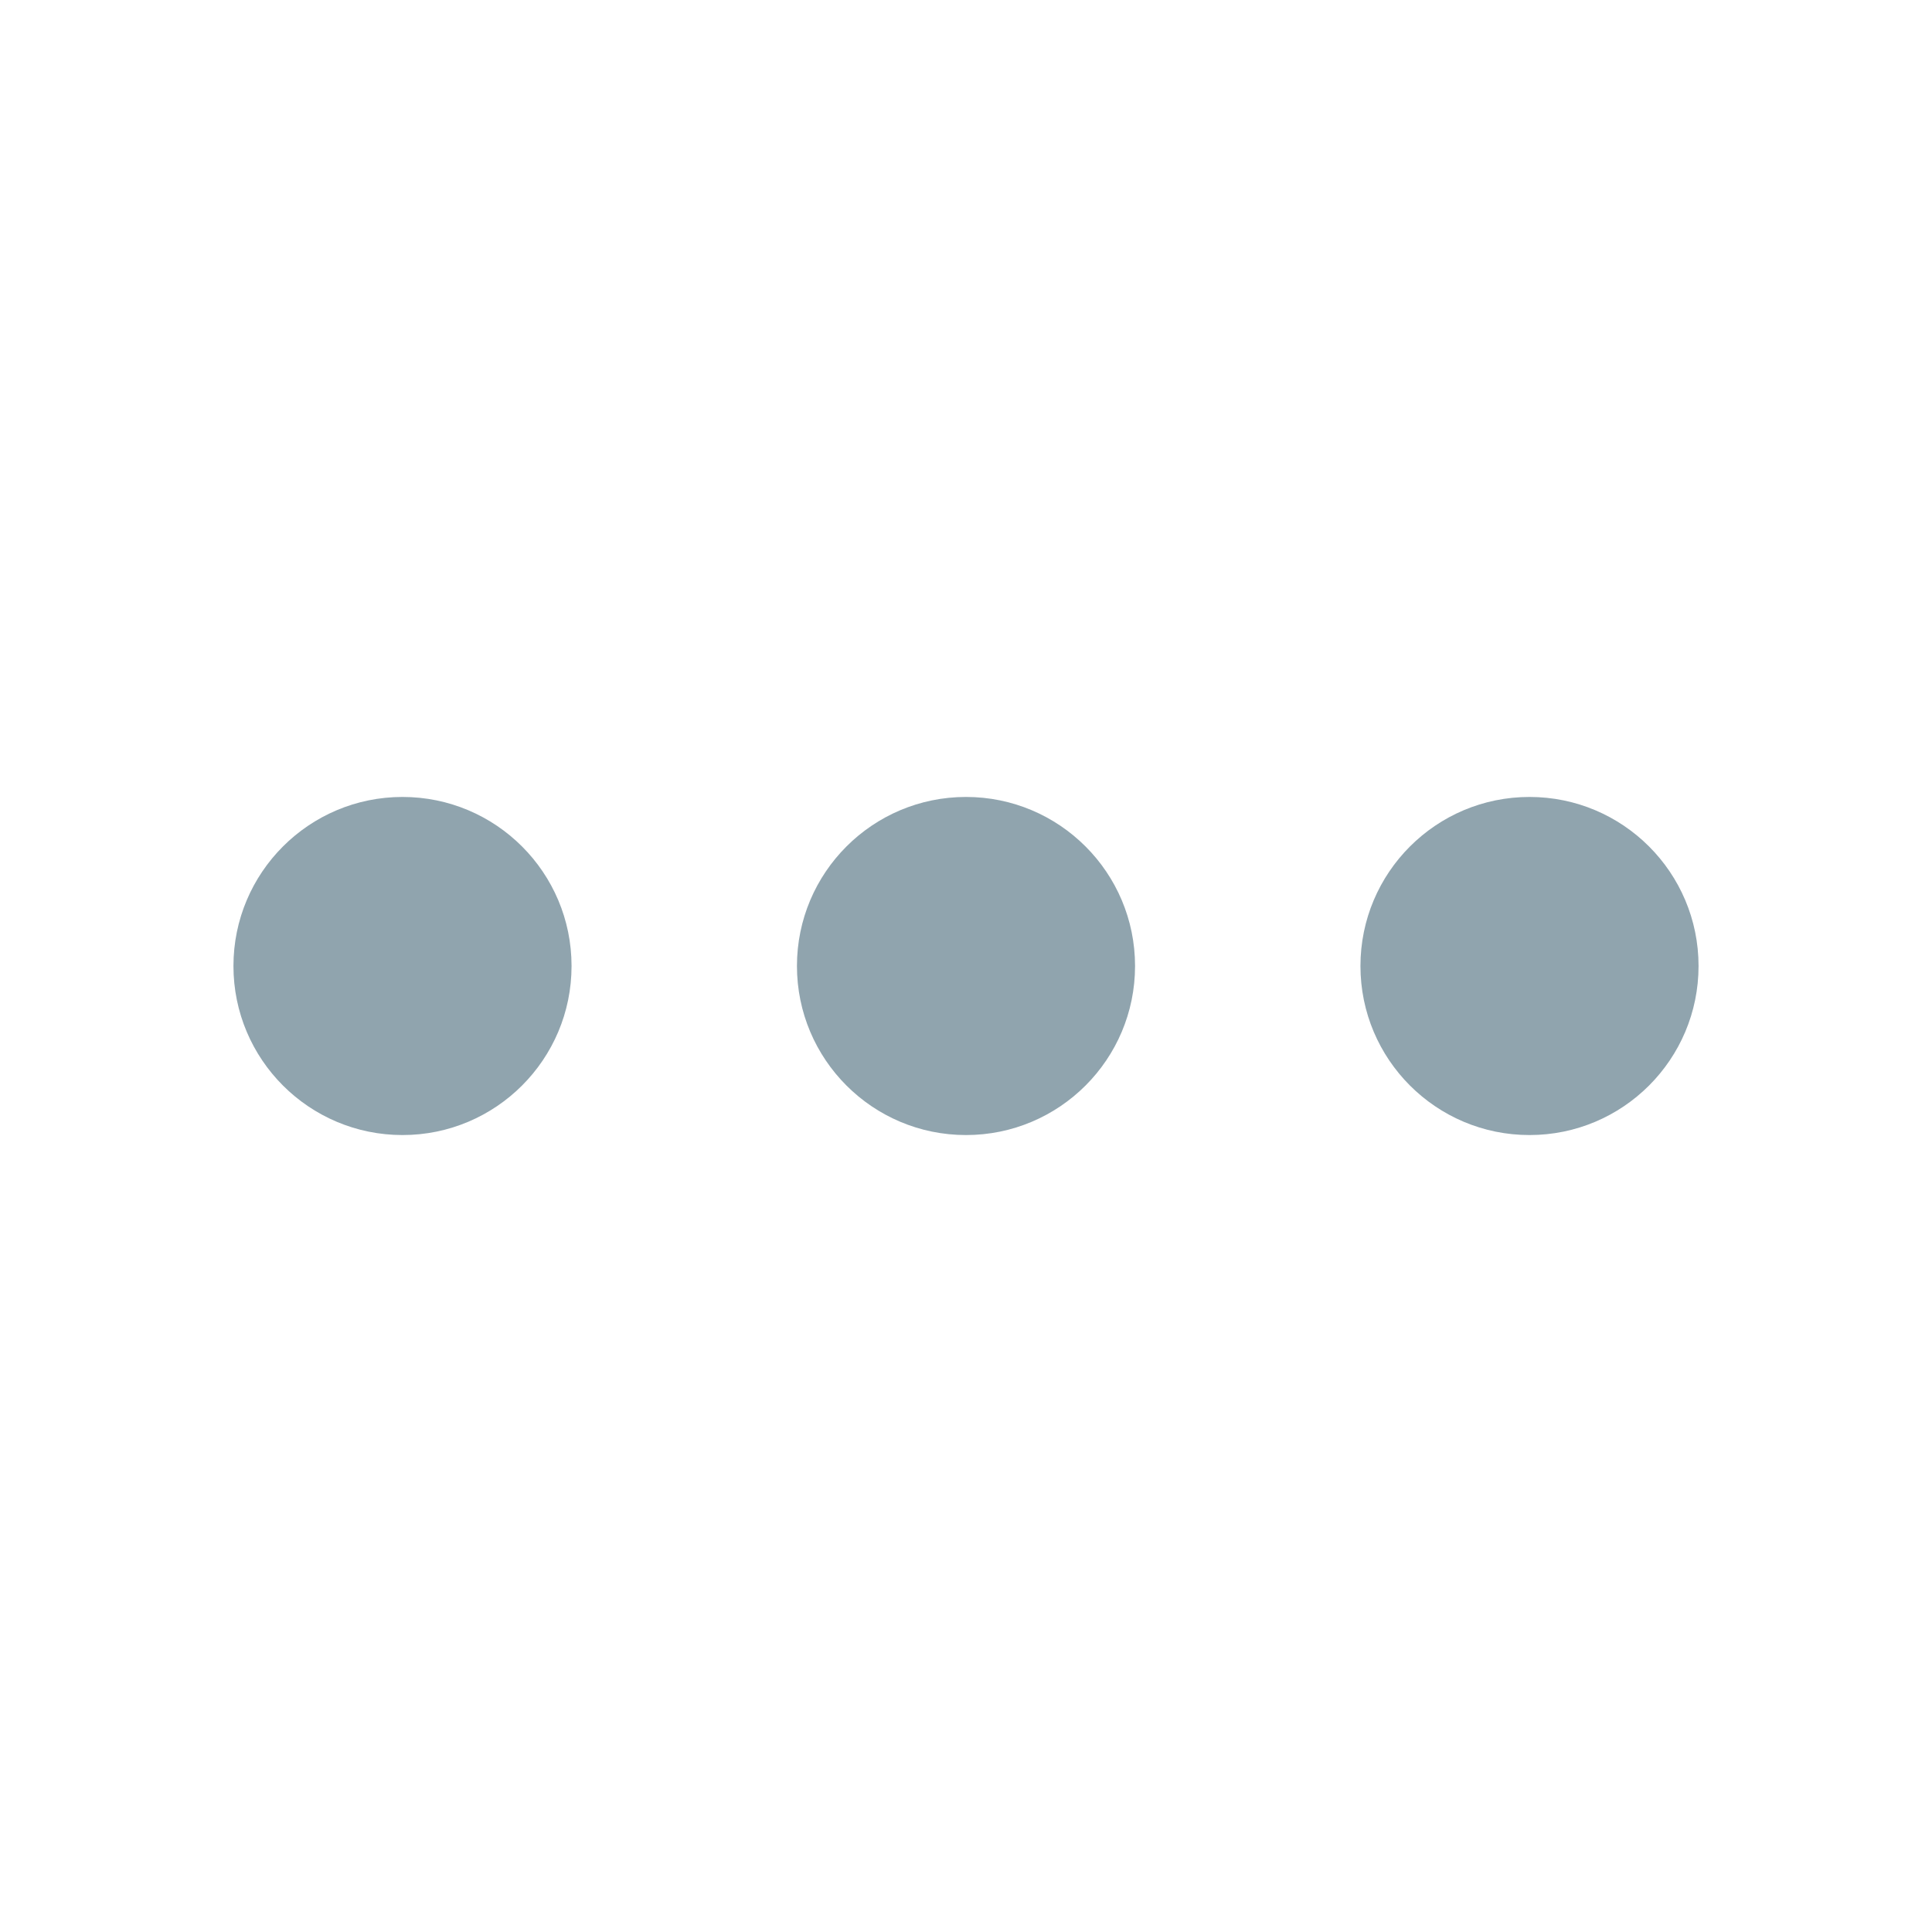
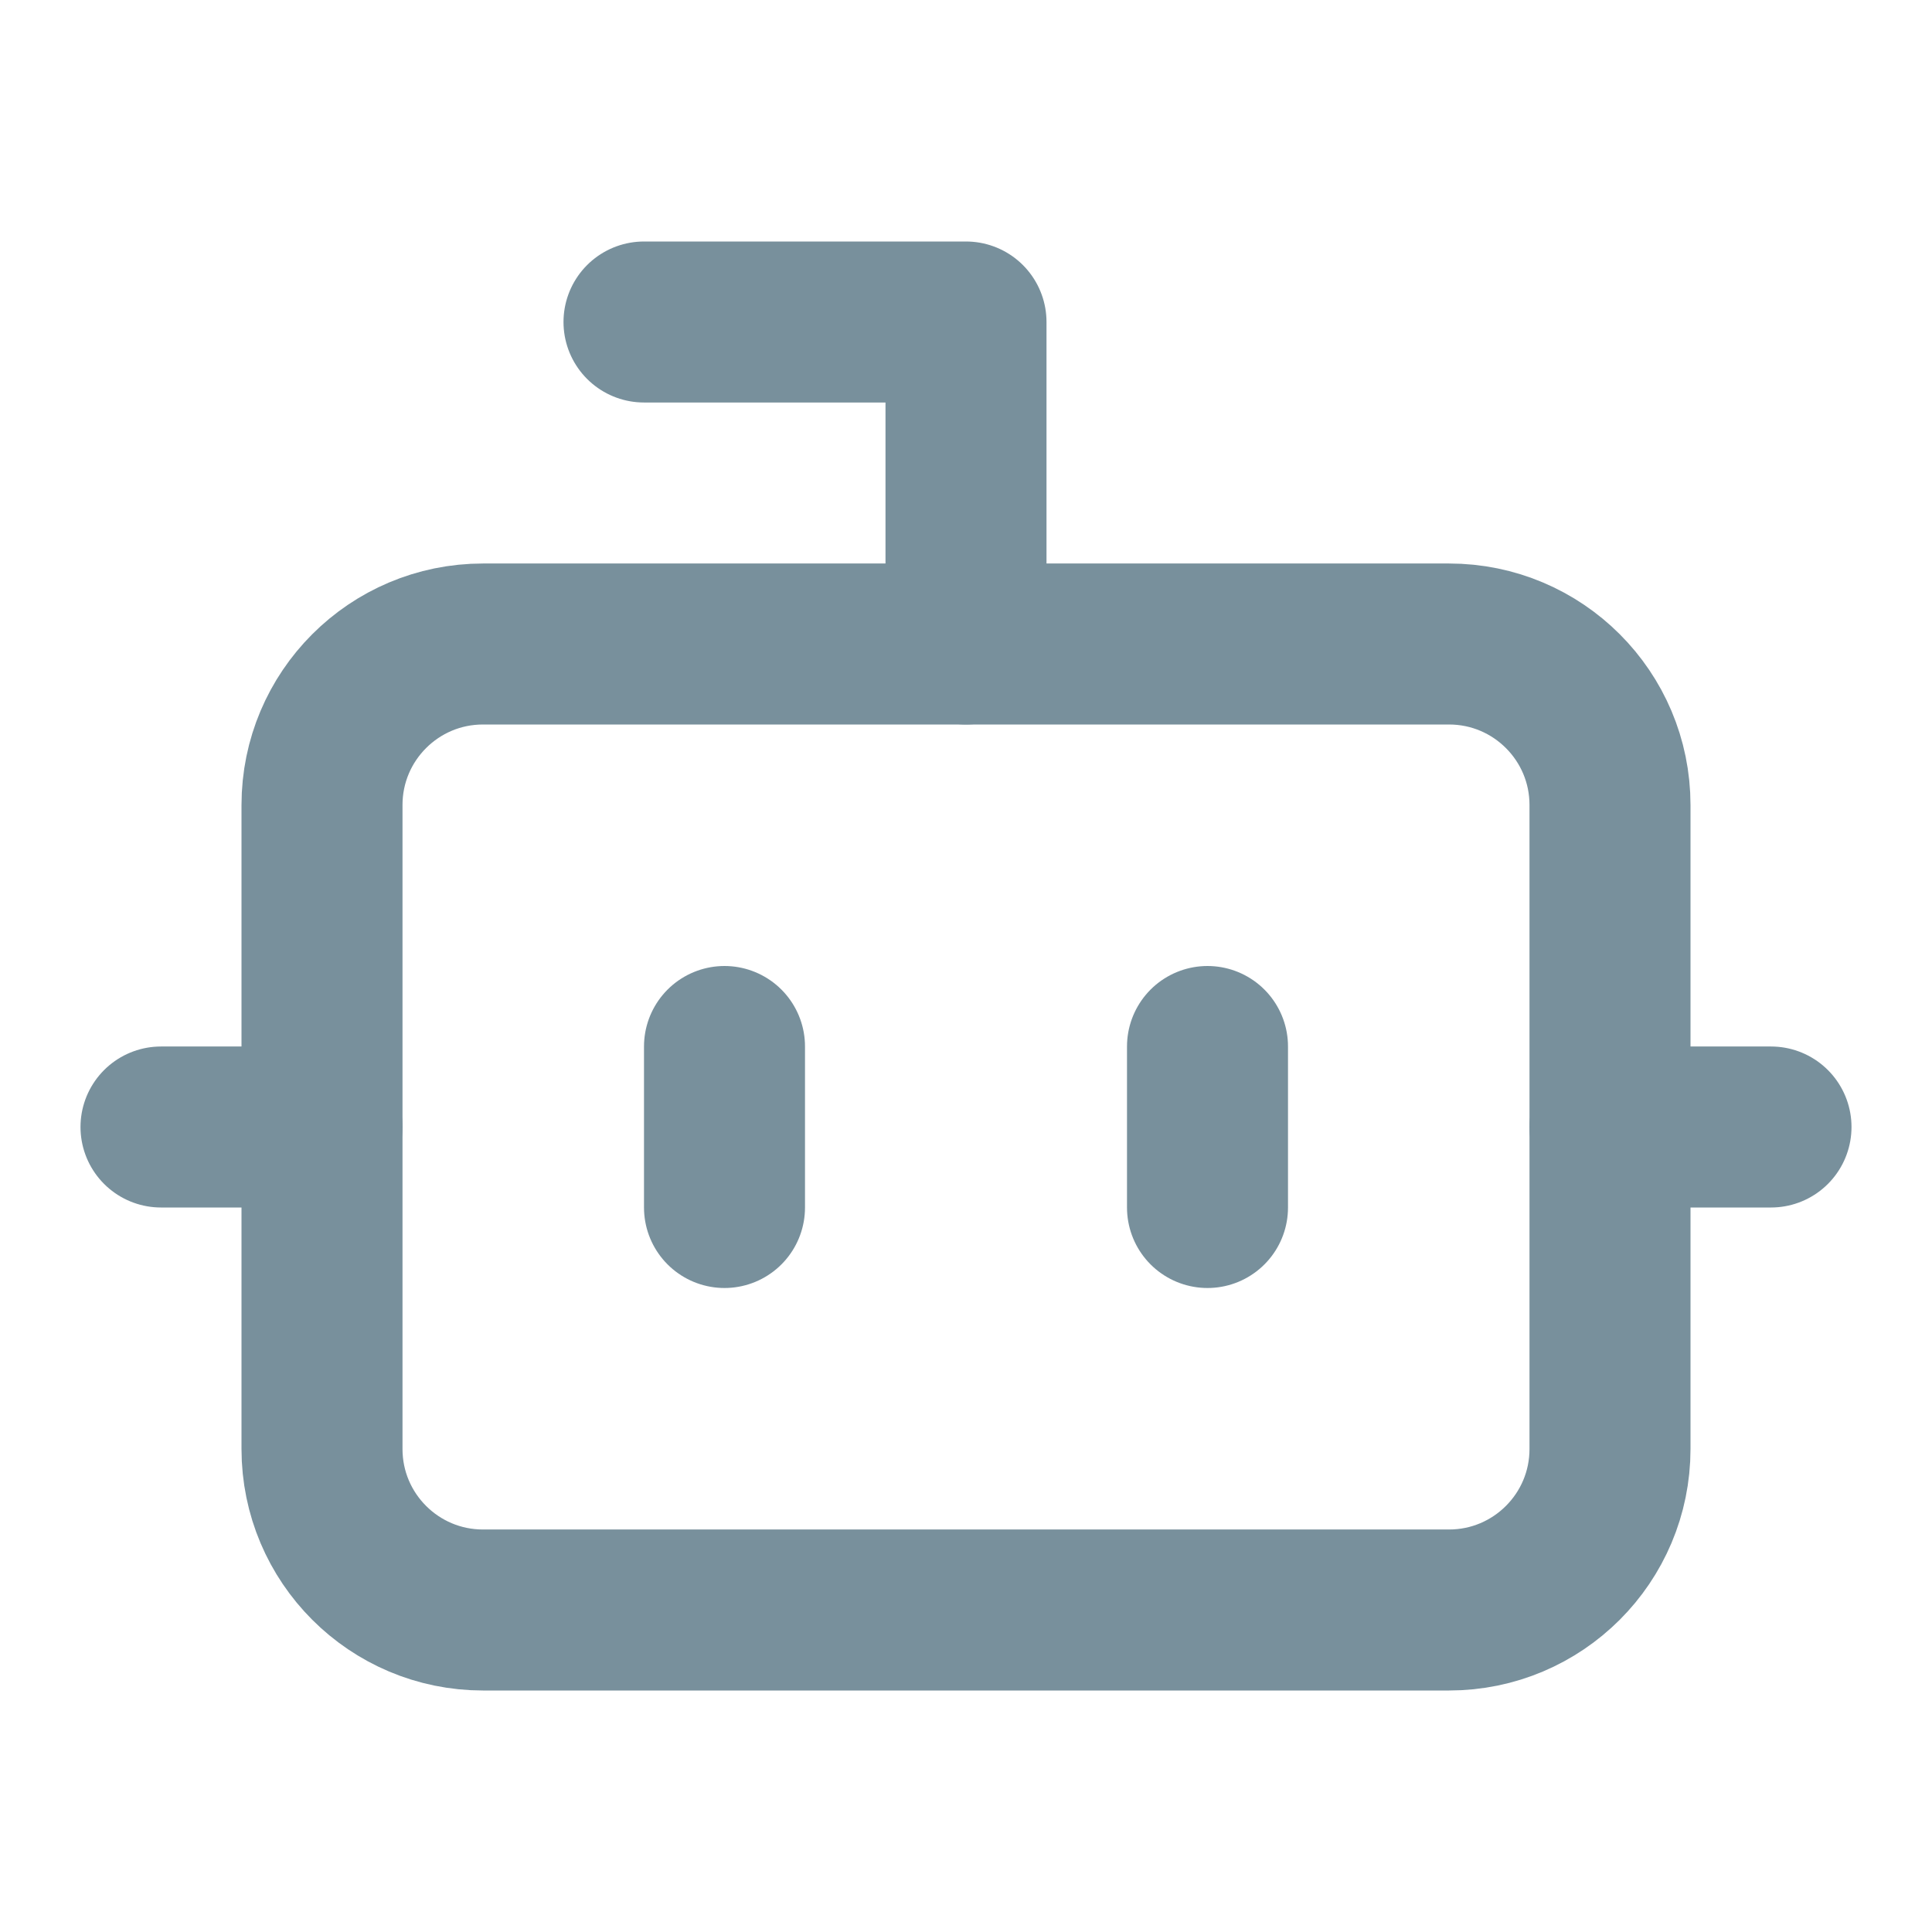
- <svg xmlns="http://www.w3.org/2000/svg" role="img" viewBox="0 0 24 24">
-   <g fill="#90A4AE">
-     <circle cx="5" cy="12" r="2.1" />
-     <circle cx="12" cy="12" r="2.1" />
-     <circle cx="19" cy="12" r="2.1" />
-   </g>
+ <svg xmlns="http://www.w3.org/2000/svg" class="lucide lucide-bot" width="24" height="24" viewBox="0 0 24 24" fill="none" stroke="#78909C" stroke-width="2" stroke-linecap="round" stroke-linejoin="round">
+   <path d="M12 8V4H8" />
+   <rect width="16" height="12" x="4" y="8" rx="2" />
+   <path d="M2 14h2" />
+   <path d="M20 14h2" />
+   <path d="M15 13v2" />
+   <path d="M9 13v2" />
</svg>
